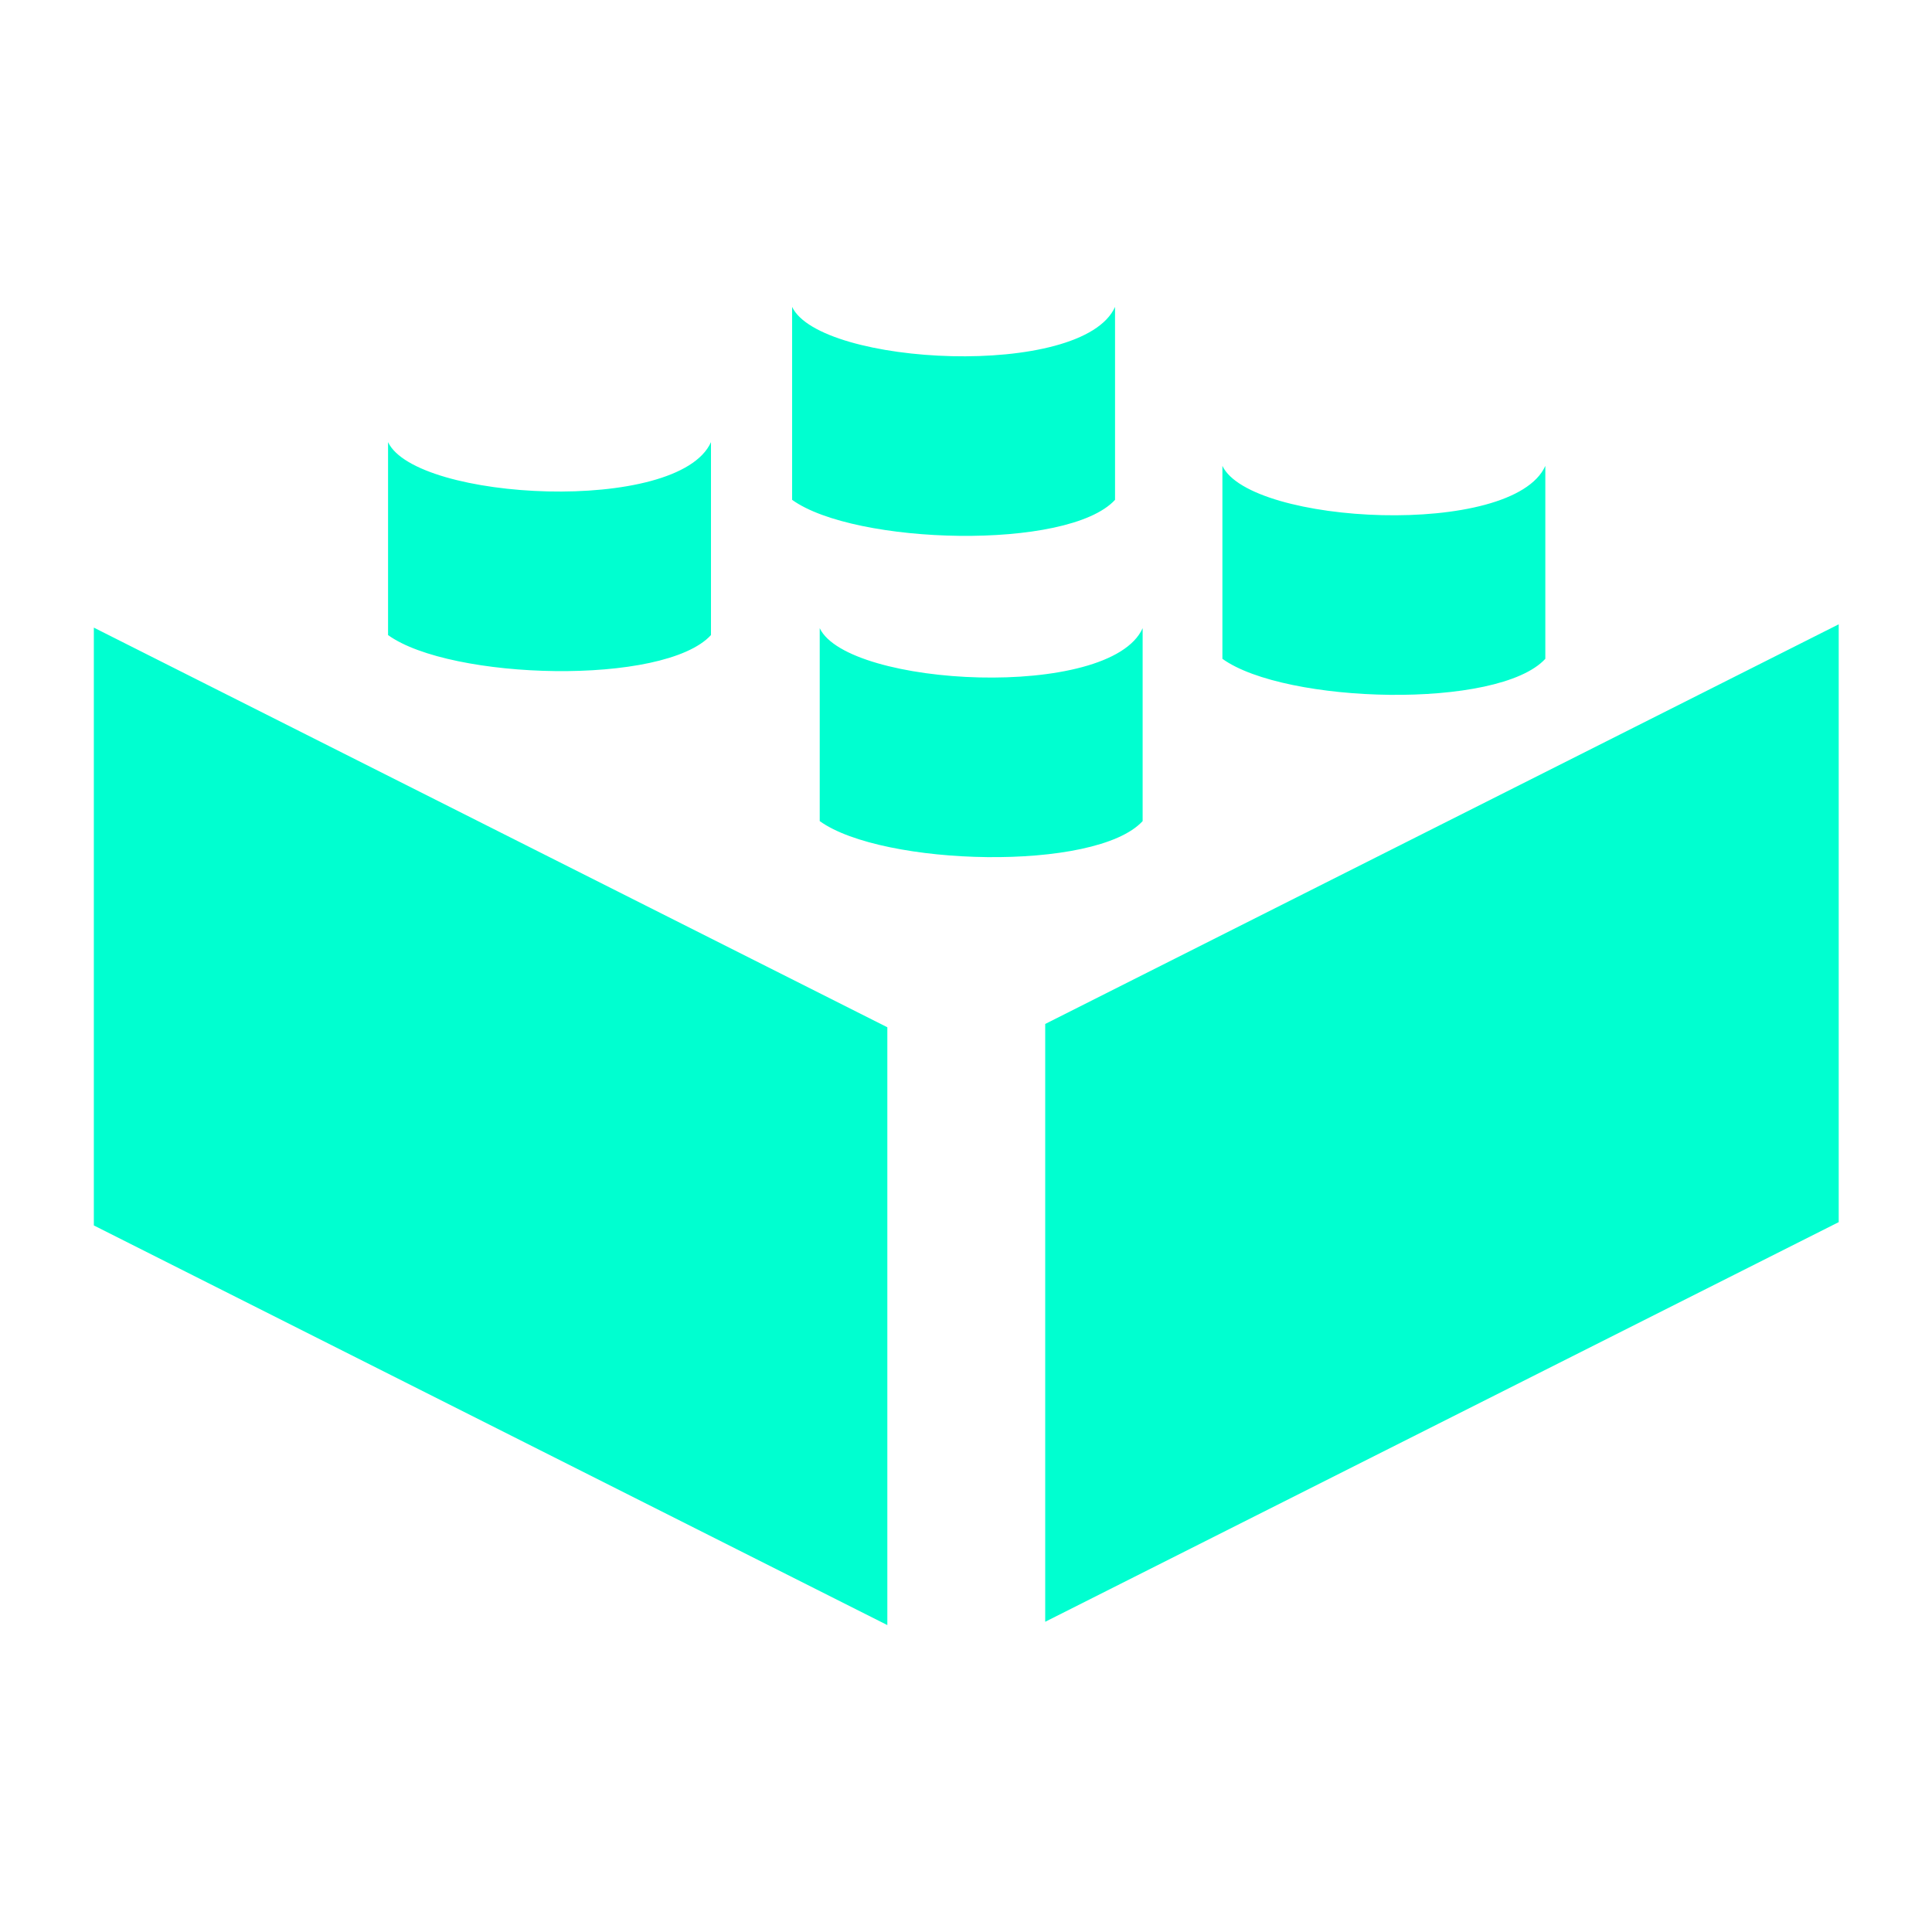
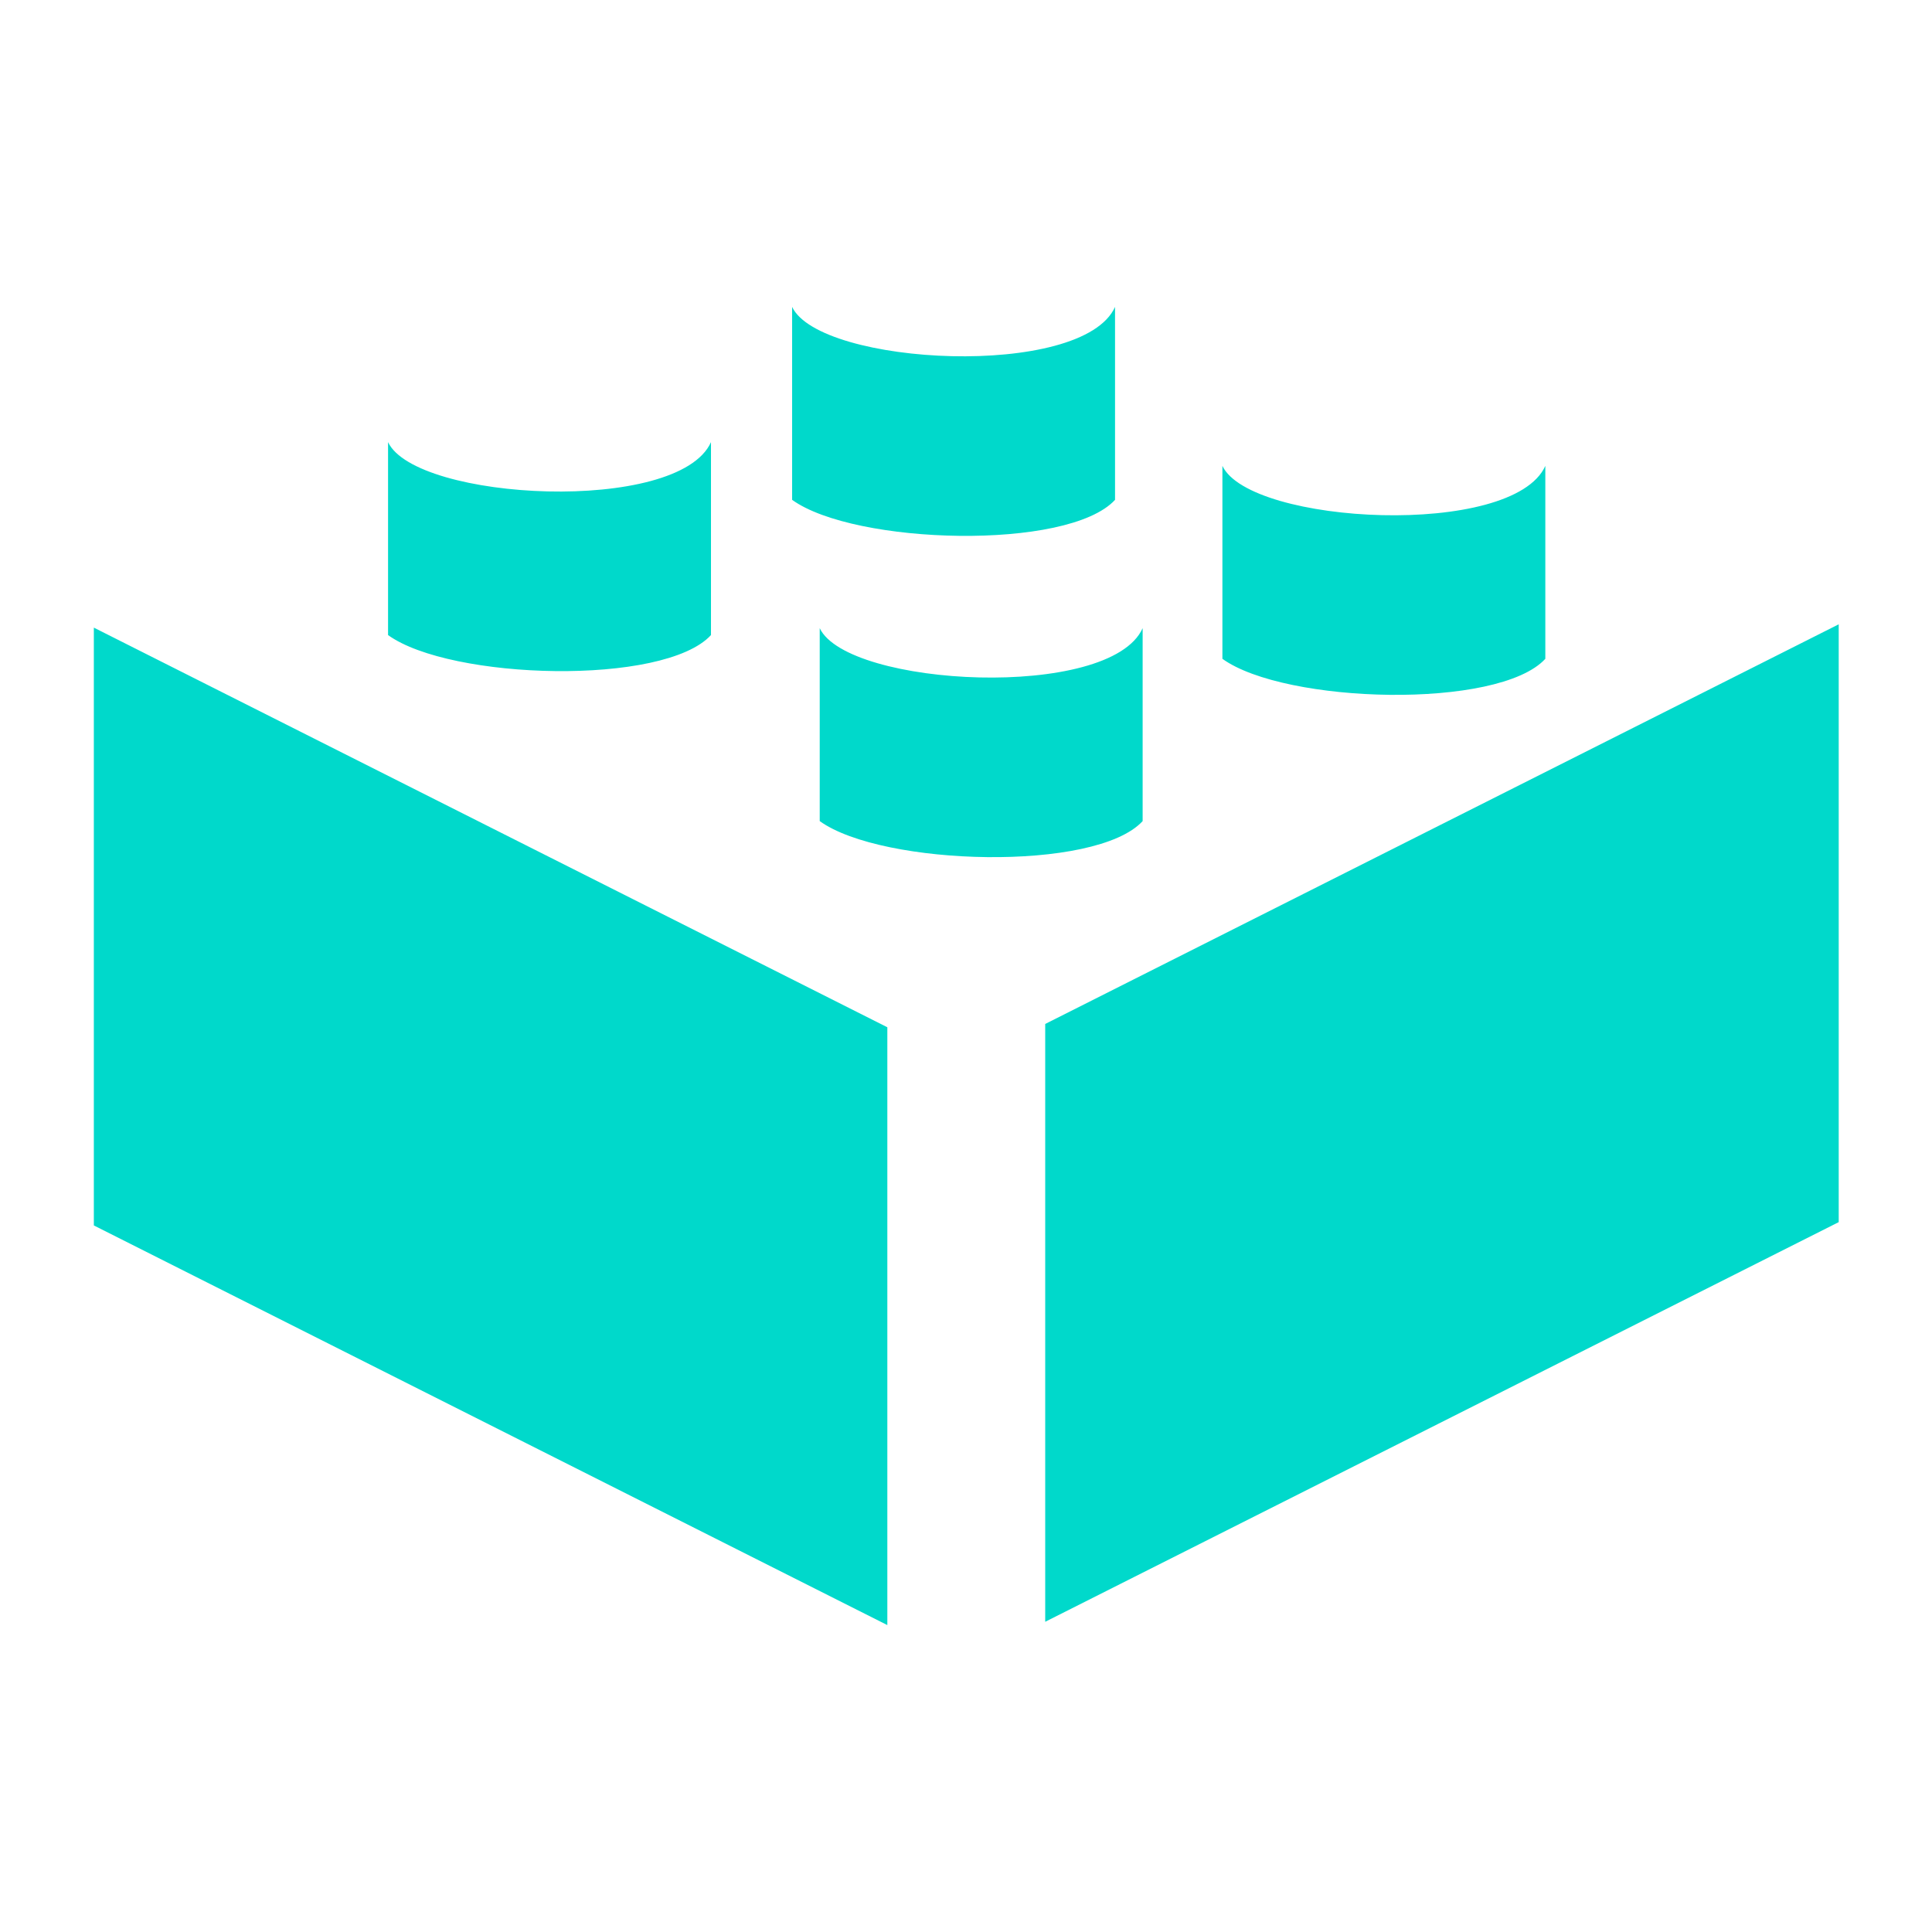
<svg xmlns="http://www.w3.org/2000/svg" xml:space="preserve" width="7cm" height="7cm" shape-rendering="geometricPrecision" text-rendering="geometricPrecision" image-rendering="optimizeQuality" fill-rule="evenodd" clip-rule="evenodd" viewBox="0 0 7 7">
-   <path fill="#00FFD0" d="M1.406 1.602c0.101,0.213 1.052,0.263 1.17,0l0 0.699c-0.17,0.185 -0.944,0.163 -1.17,0l0 -0.699zm1.464 -0.49c0.101,0.213 1.052,0.263 1.17,0l0 0.699c-0.17,0.185 -0.944,0.163 -1.17,0l0 -0.699zm1.559 0.576c0.101,0.213 1.052,0.263 1.17,0l0 0.699c-0.17,0.185 -0.944,0.163 -1.17,0l0 -0.699zm-1.459 0.588c0.101,0.213 1.052,0.263 1.17,0l0 0.699c-0.17,0.185 -0.944,0.163 -1.17,0l0 -0.699zm0.245 1.446l-0 2.166 -2.875 -1.448 0 -2.166 2.875 1.448zm3.447 0.706l-0 -2.166 -2.875 1.448 0 2.166 2.875 -1.448z" />
+   <path fill="#00D9CB" d="M1.406 1.602c0.101,0.213 1.052,0.263 1.17,0l0 0.699c-0.17,0.185 -0.944,0.163 -1.17,0l0 -0.699zm1.464 -0.49c0.101,0.213 1.052,0.263 1.17,0l0 0.699c-0.17,0.185 -0.944,0.163 -1.17,0l0 -0.699zm1.559 0.576c0.101,0.213 1.052,0.263 1.17,0l0 0.699c-0.17,0.185 -0.944,0.163 -1.17,0l0 -0.699zm-1.459 0.588c0.101,0.213 1.052,0.263 1.17,0l0 0.699c-0.17,0.185 -0.944,0.163 -1.17,0l0 -0.699zm0.245 1.446l-0 2.166 -2.875 -1.448 0 -2.166 2.875 1.448zm3.447 0.706l-0 -2.166 -2.875 1.448 0 2.166 2.875 -1.448z" />
</svg>
